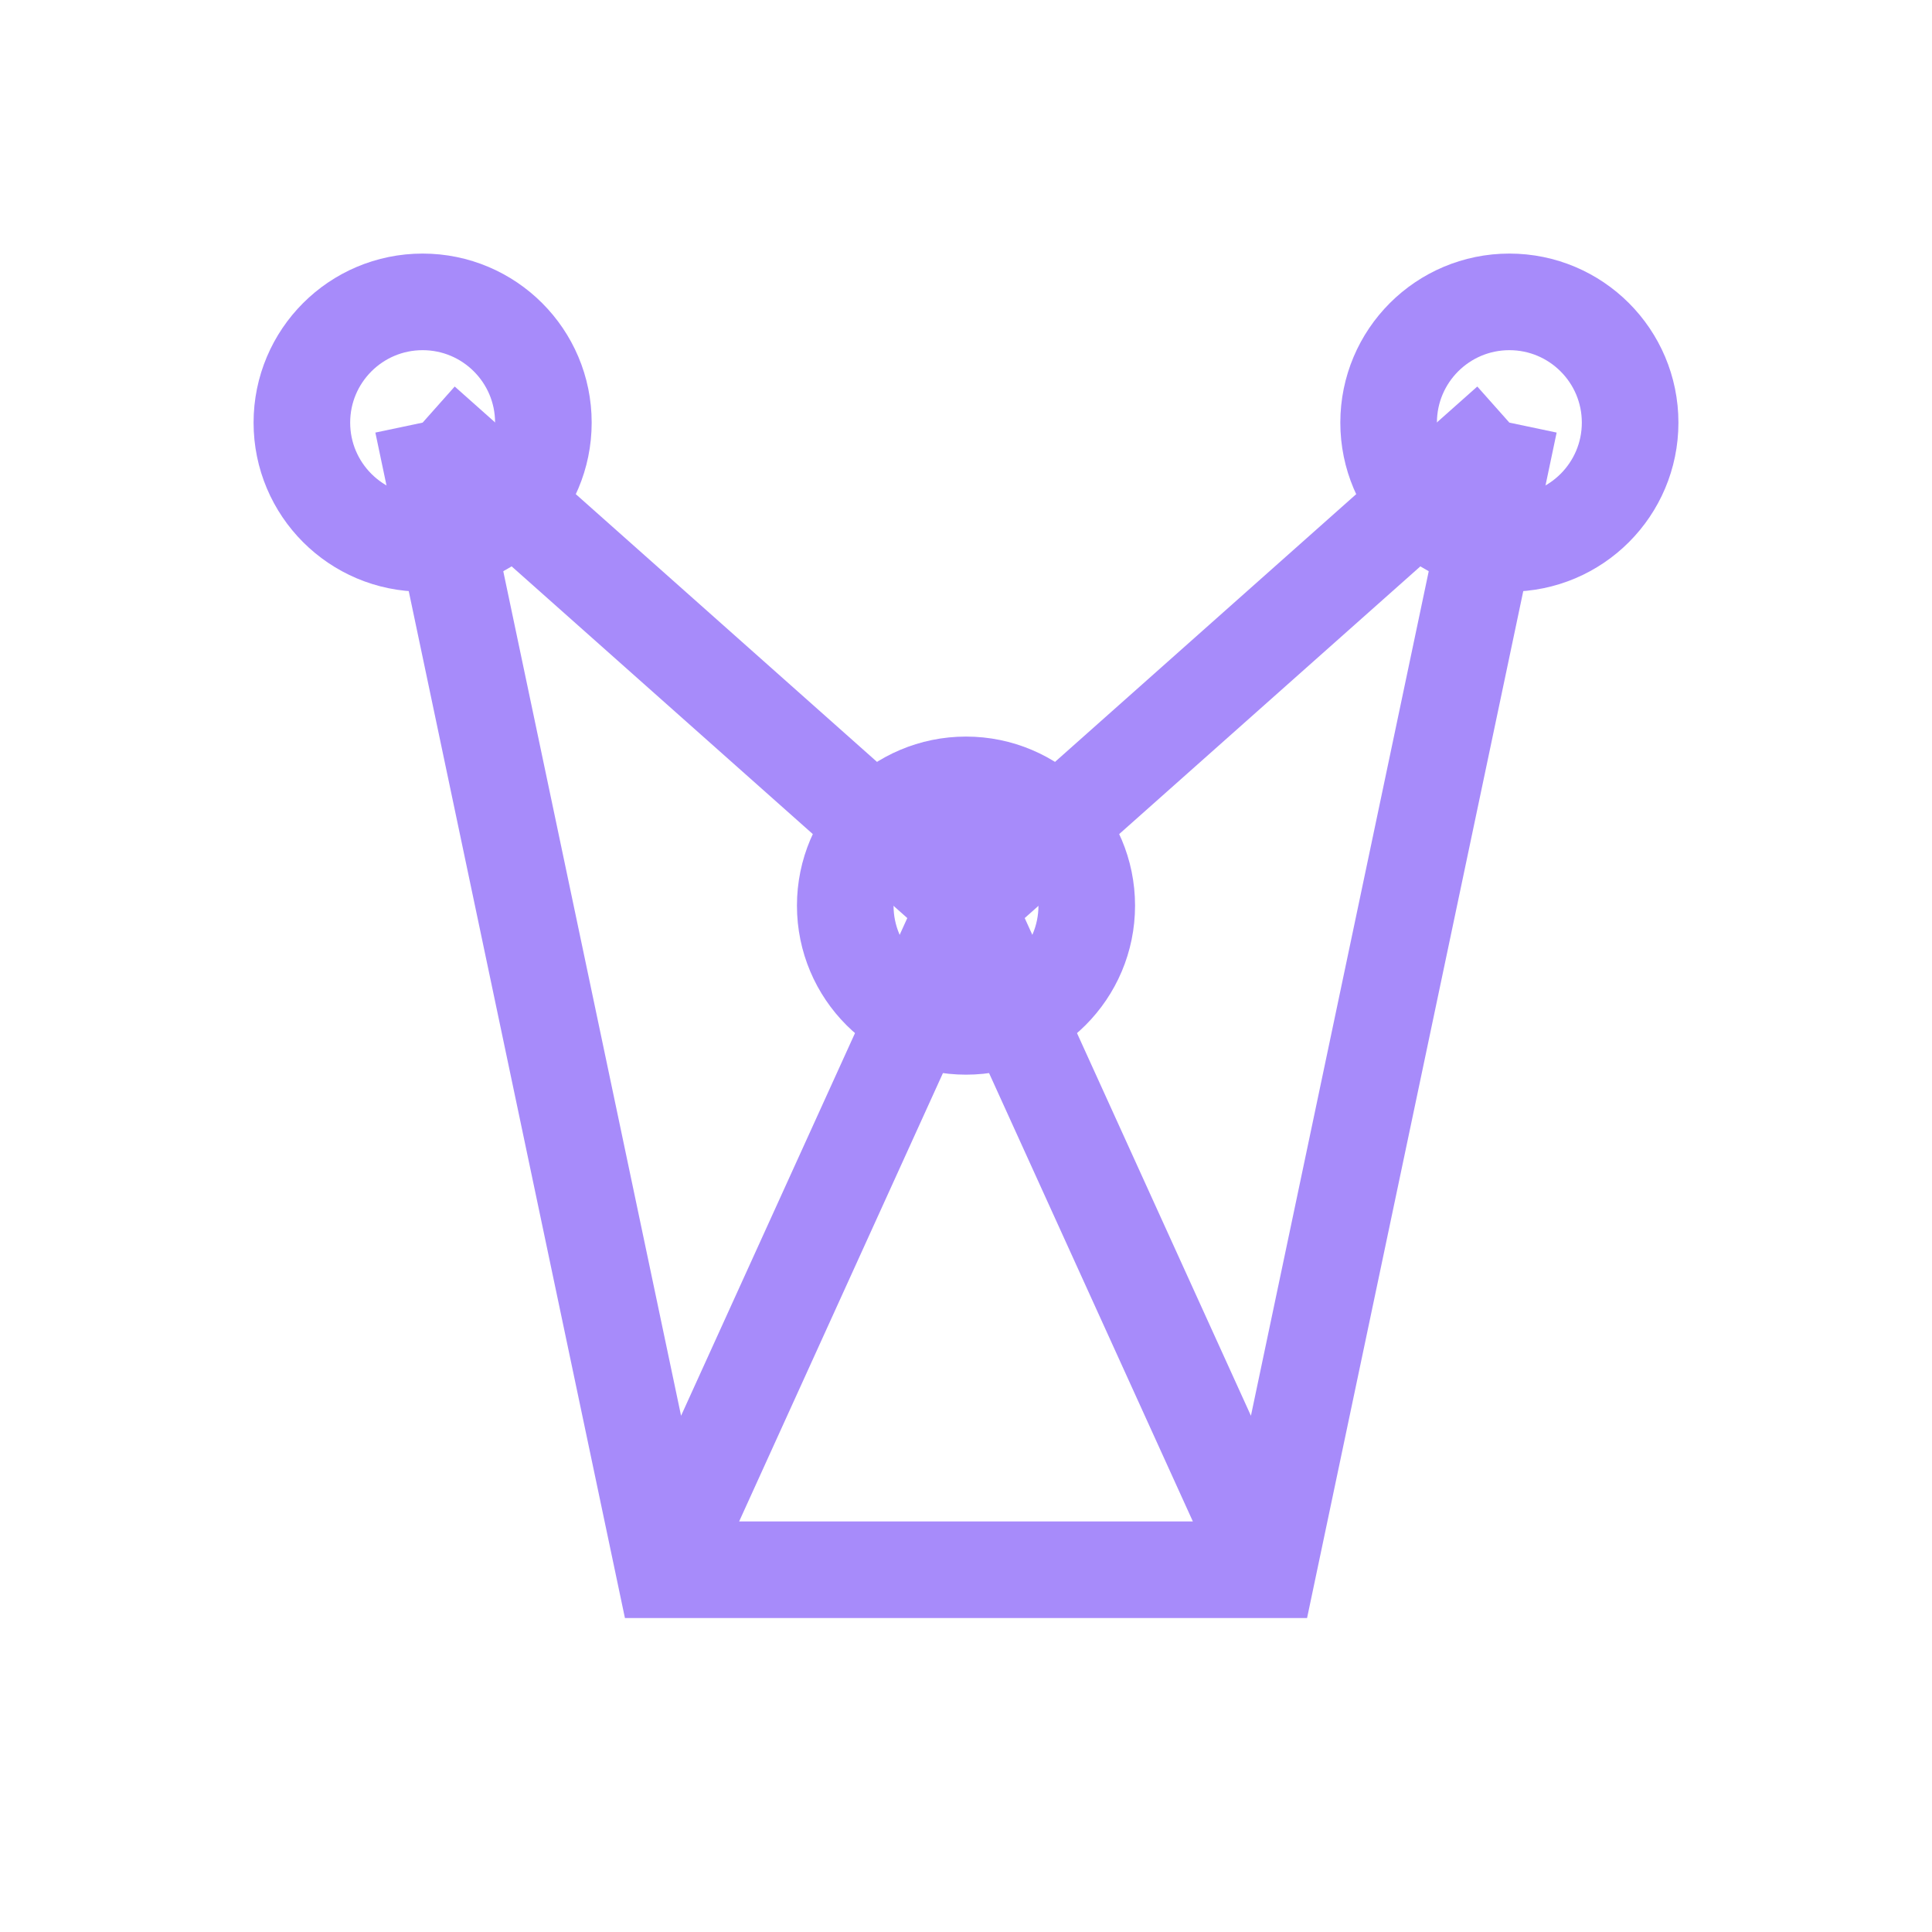
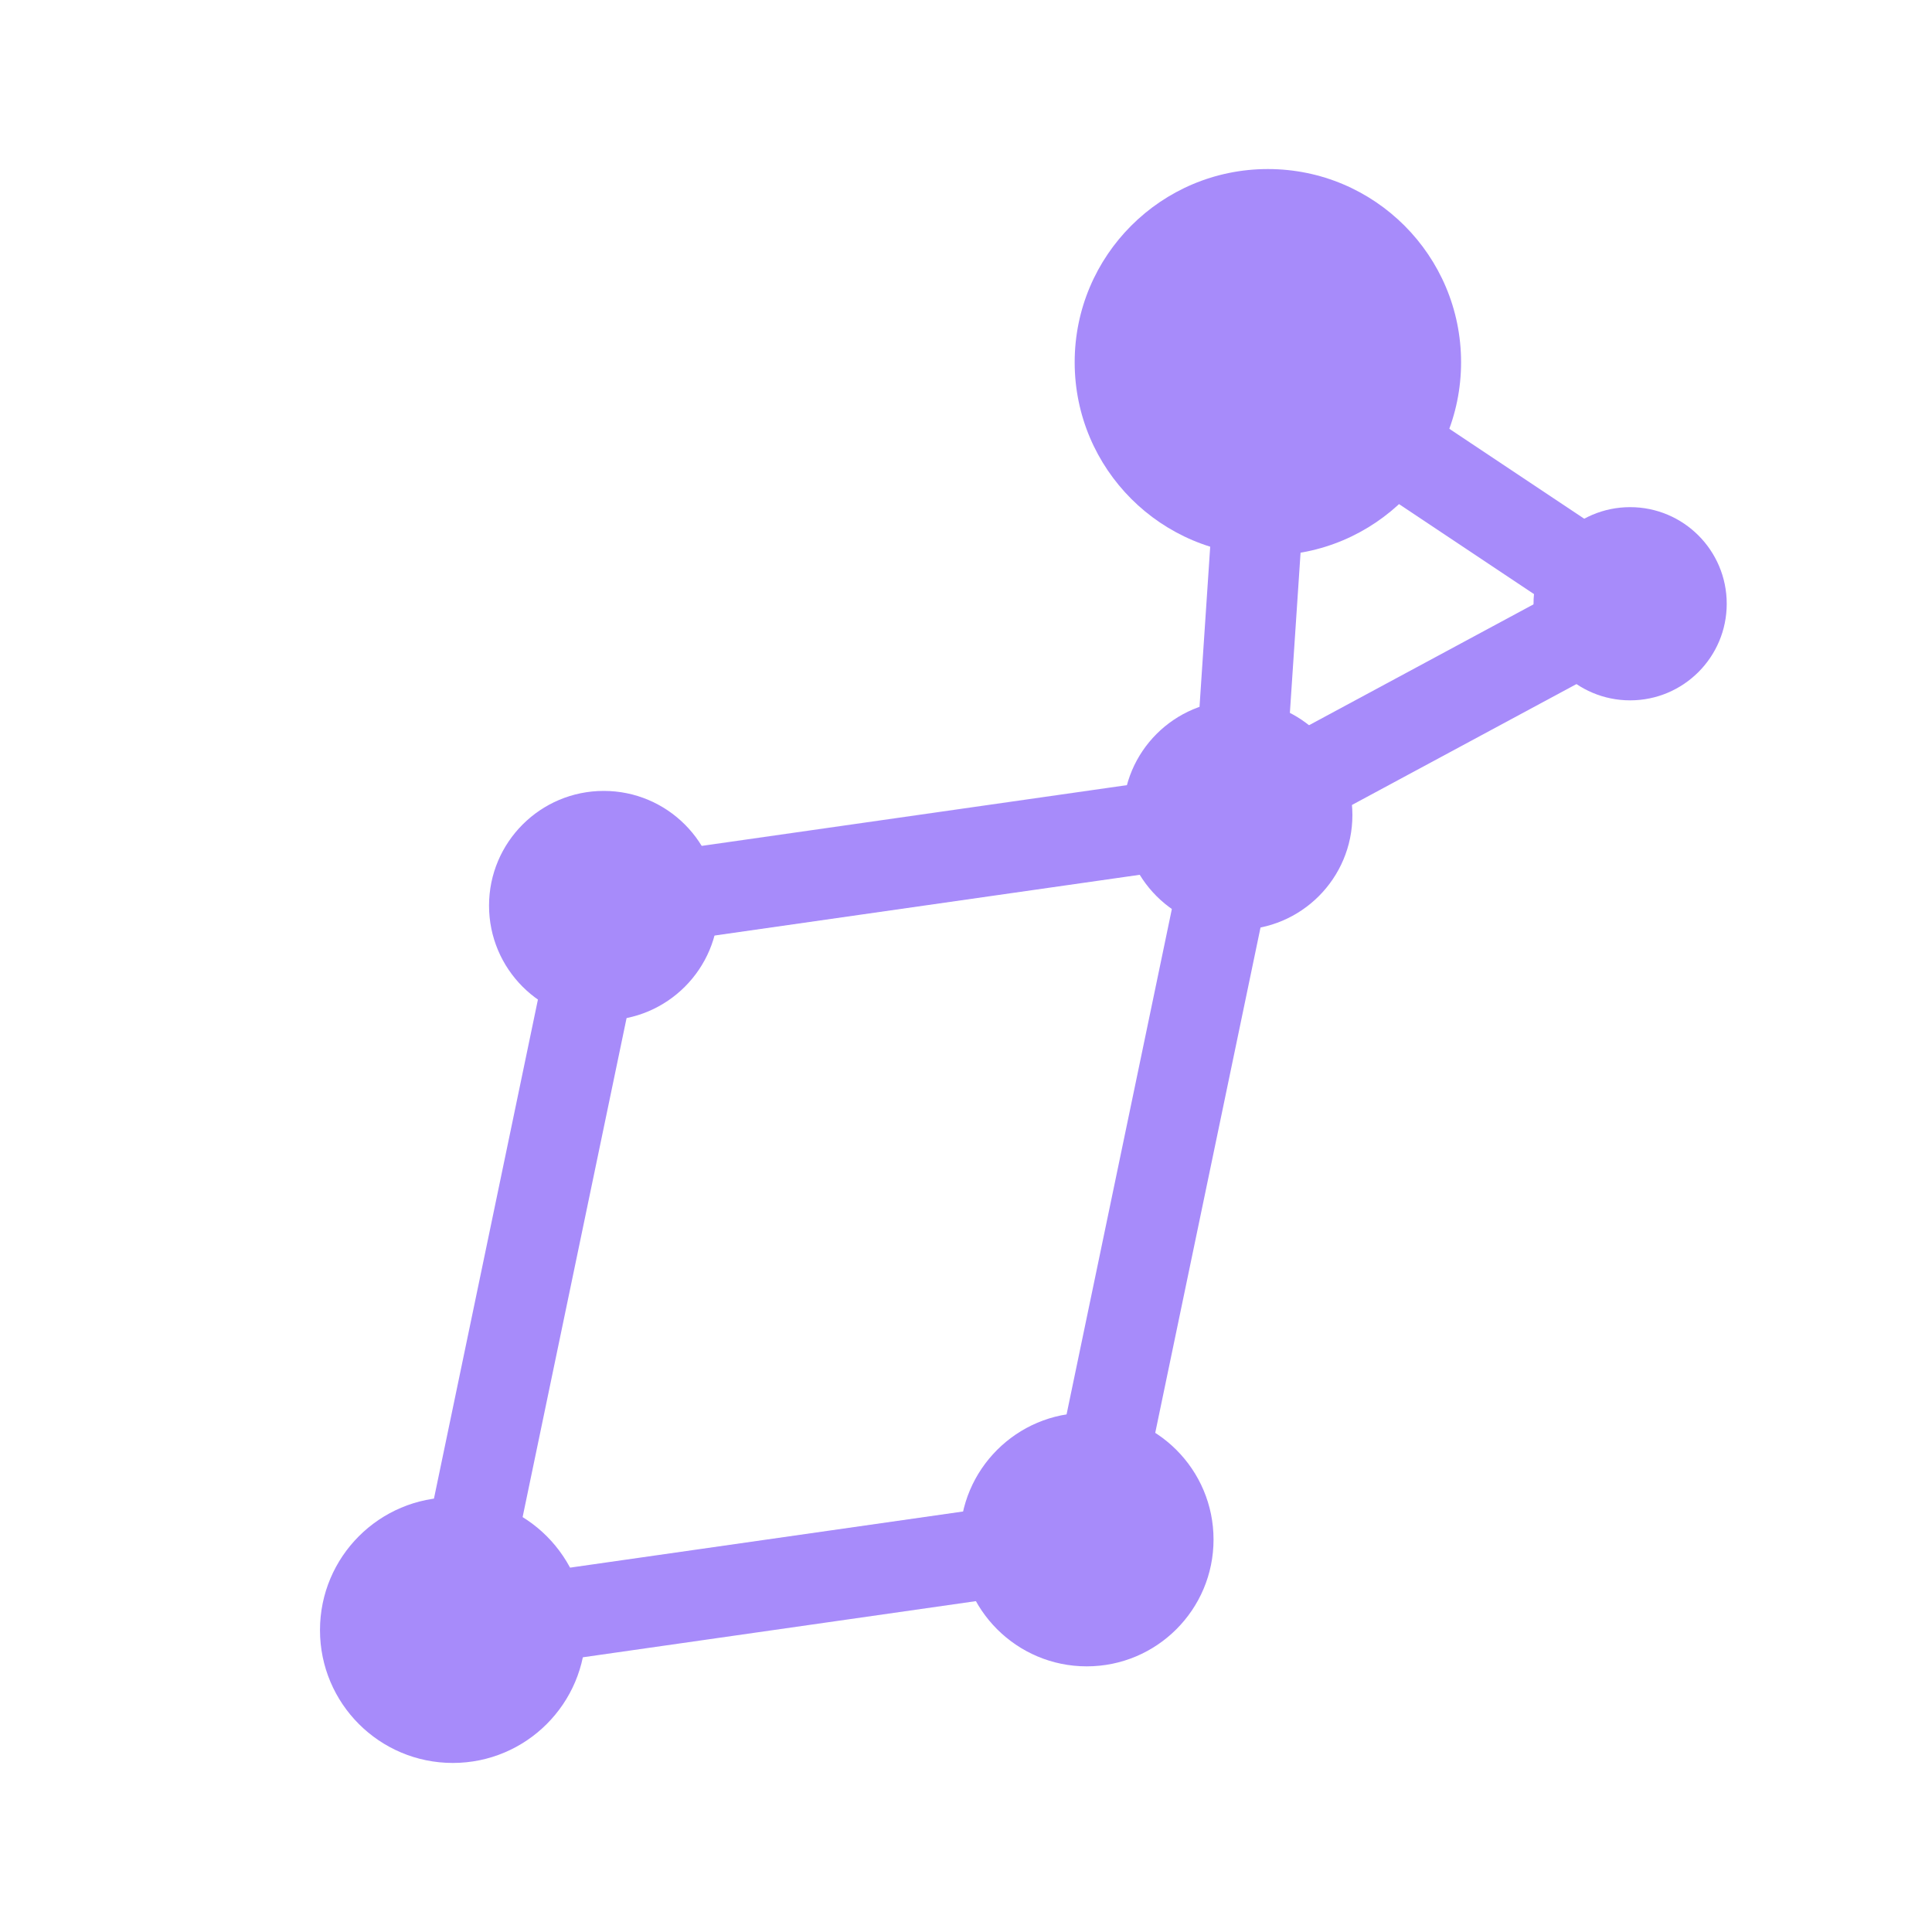
- <svg xmlns="http://www.w3.org/2000/svg" viewBox="0 0 32 32" fill="none" stroke="#a78bfa" stroke-width="1.6">
-   <path d="m7 7 4 19h10l4-19M7 7l9 8 9-8M11 26l5-11 5 11" />
-   <circle cx="7" cy="7" r="2" />
-   <circle cx="25" cy="7" r="2" />
-   <circle cx="16" cy="15" r="2" />
+ <svg xmlns="http://www.w3.org/2000/svg" viewBox="0 0 32 32" fill="none" stroke="#a78bfa" stroke-width="1.5" stroke-linecap="round" stroke-linejoin="round">
+   <path d="M21 6l6 4-6.5 3.5L21 6m-.5 7.5L10 15 7.5 27 18 25.5l2.5-12" />
+   <g fill="#a78bfa" stroke="none">
+     <circle cx="21" cy="6" r="3.2" />
+     <circle cx="27" cy="10" r="1.6" />
+     <circle cx="20.5" cy="13.5" r="1.9" />
+     <circle cx="10" cy="15" r="1.9" />
+     <circle cx="7.5" cy="27" r="2.2" />
+     <circle cx="18" cy="25.5" r="2.1" />
+   </g>
</svg>
